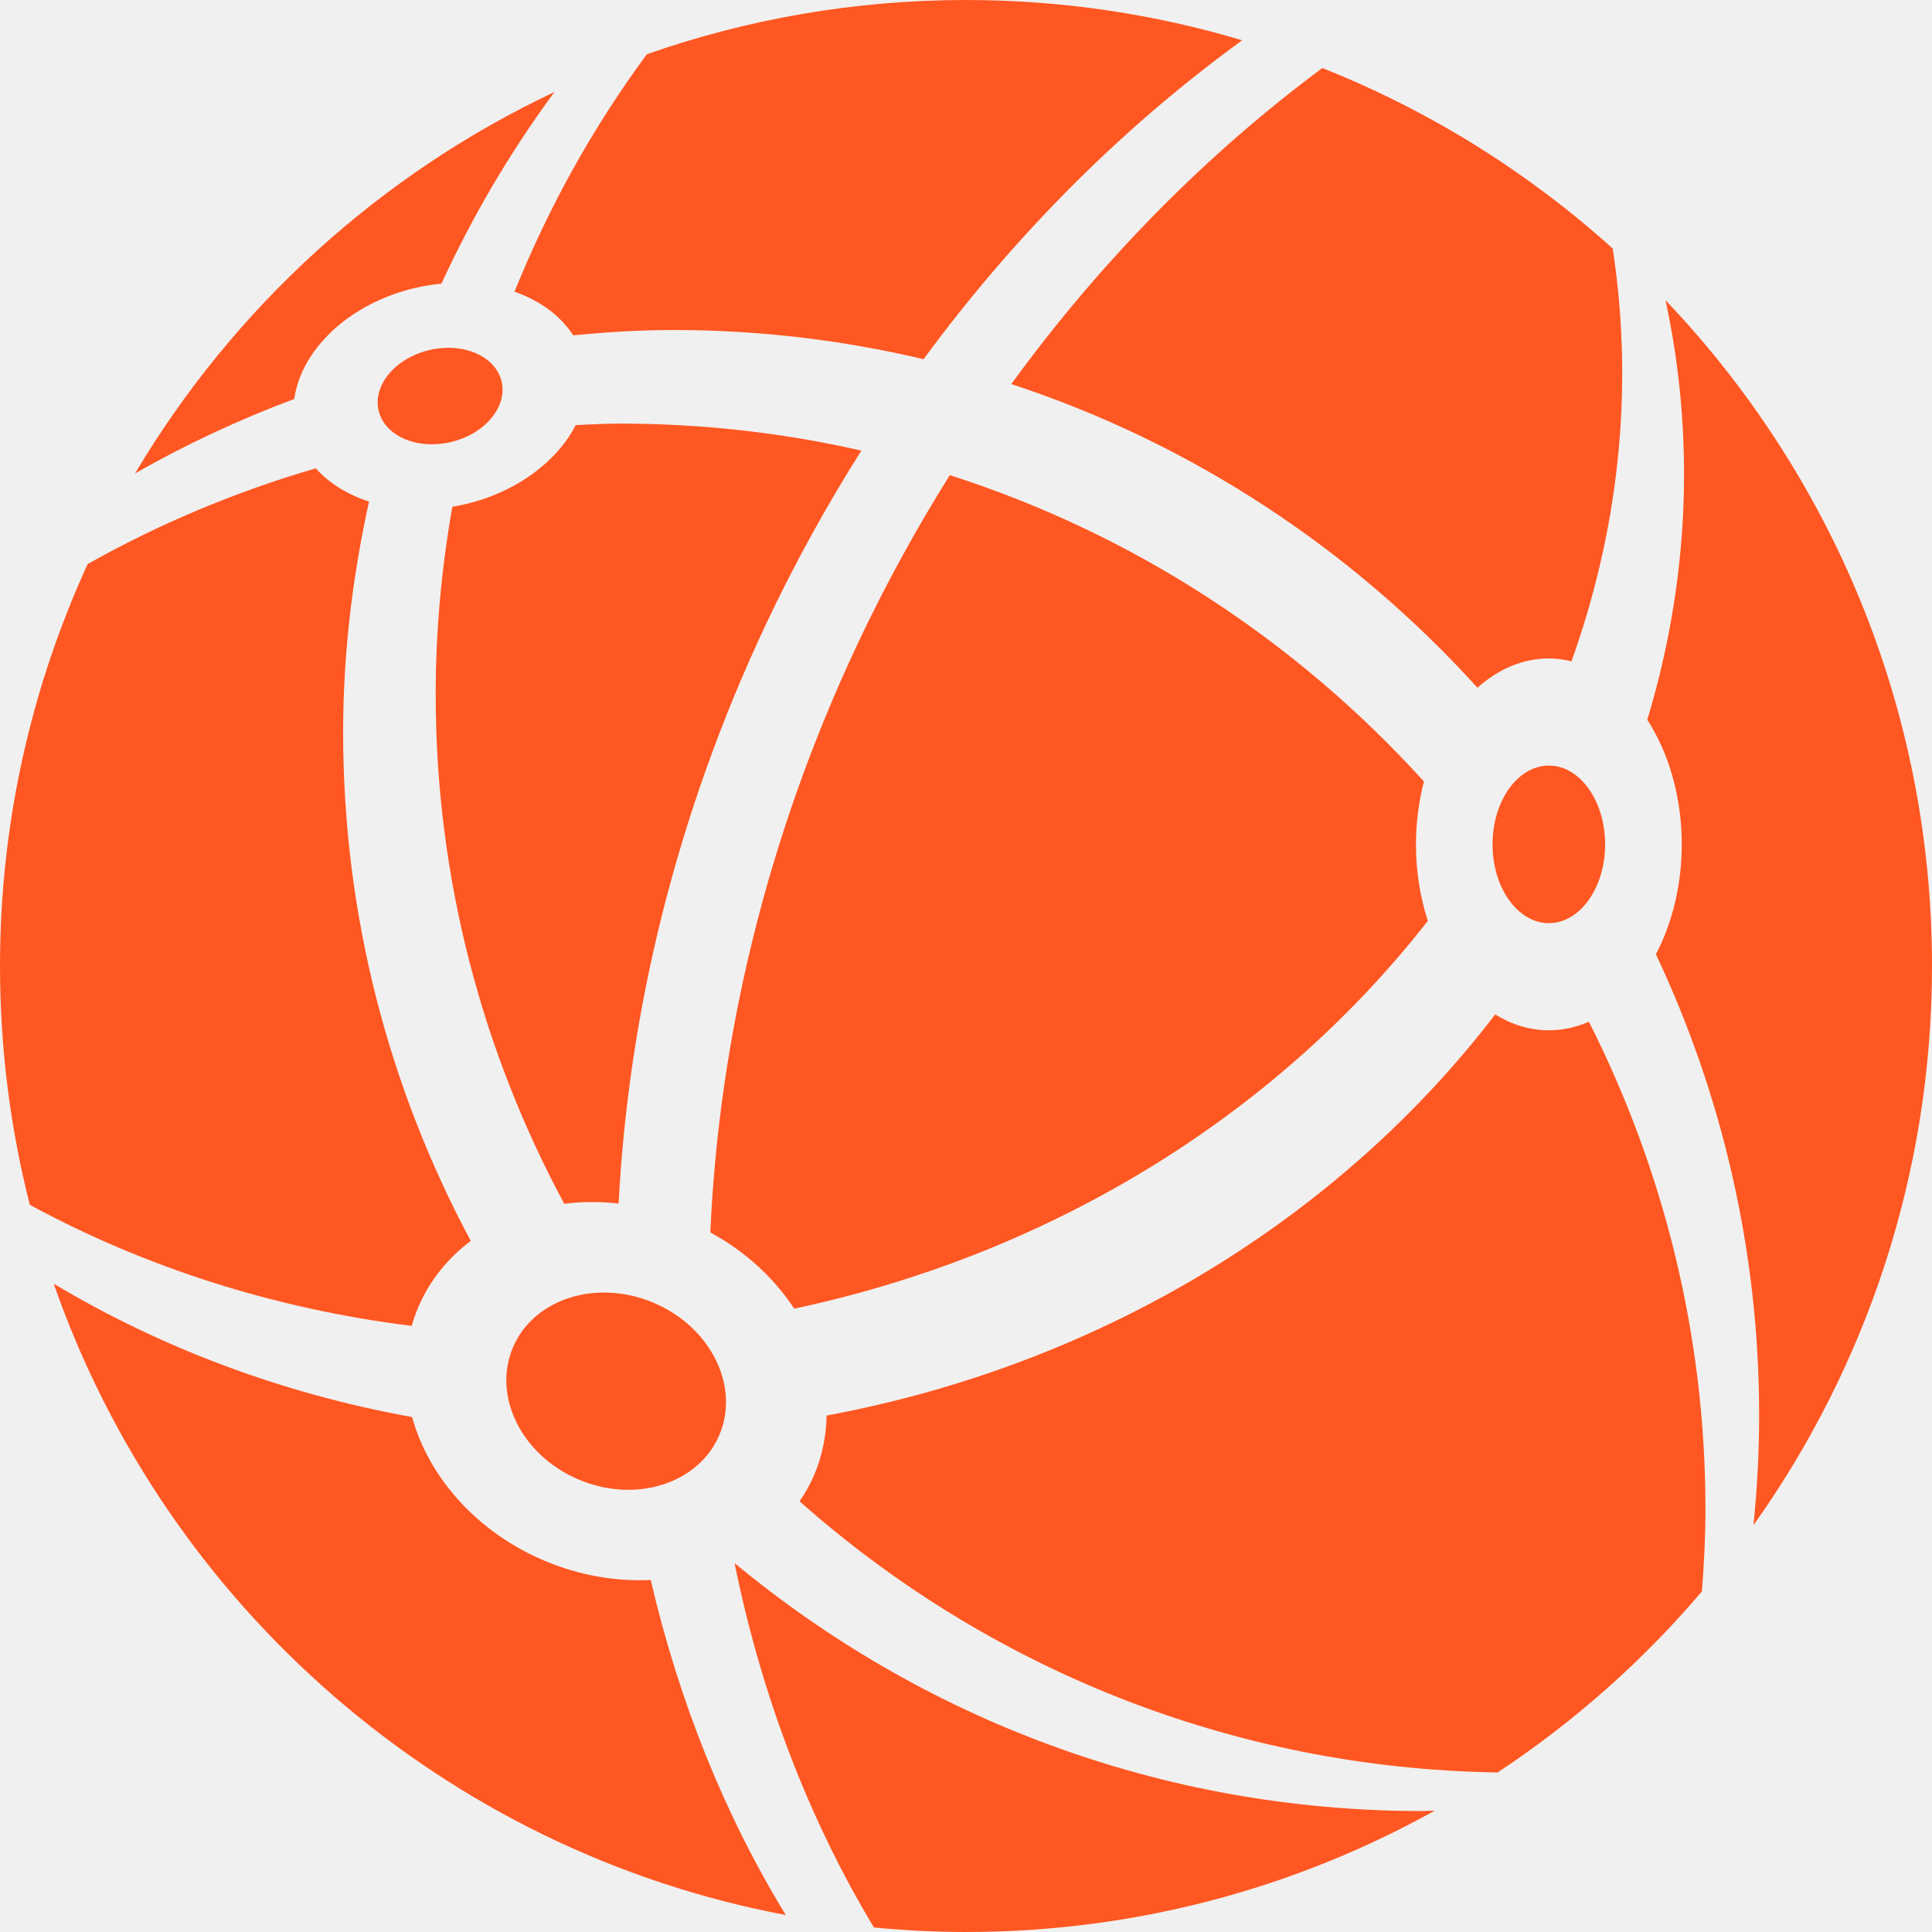
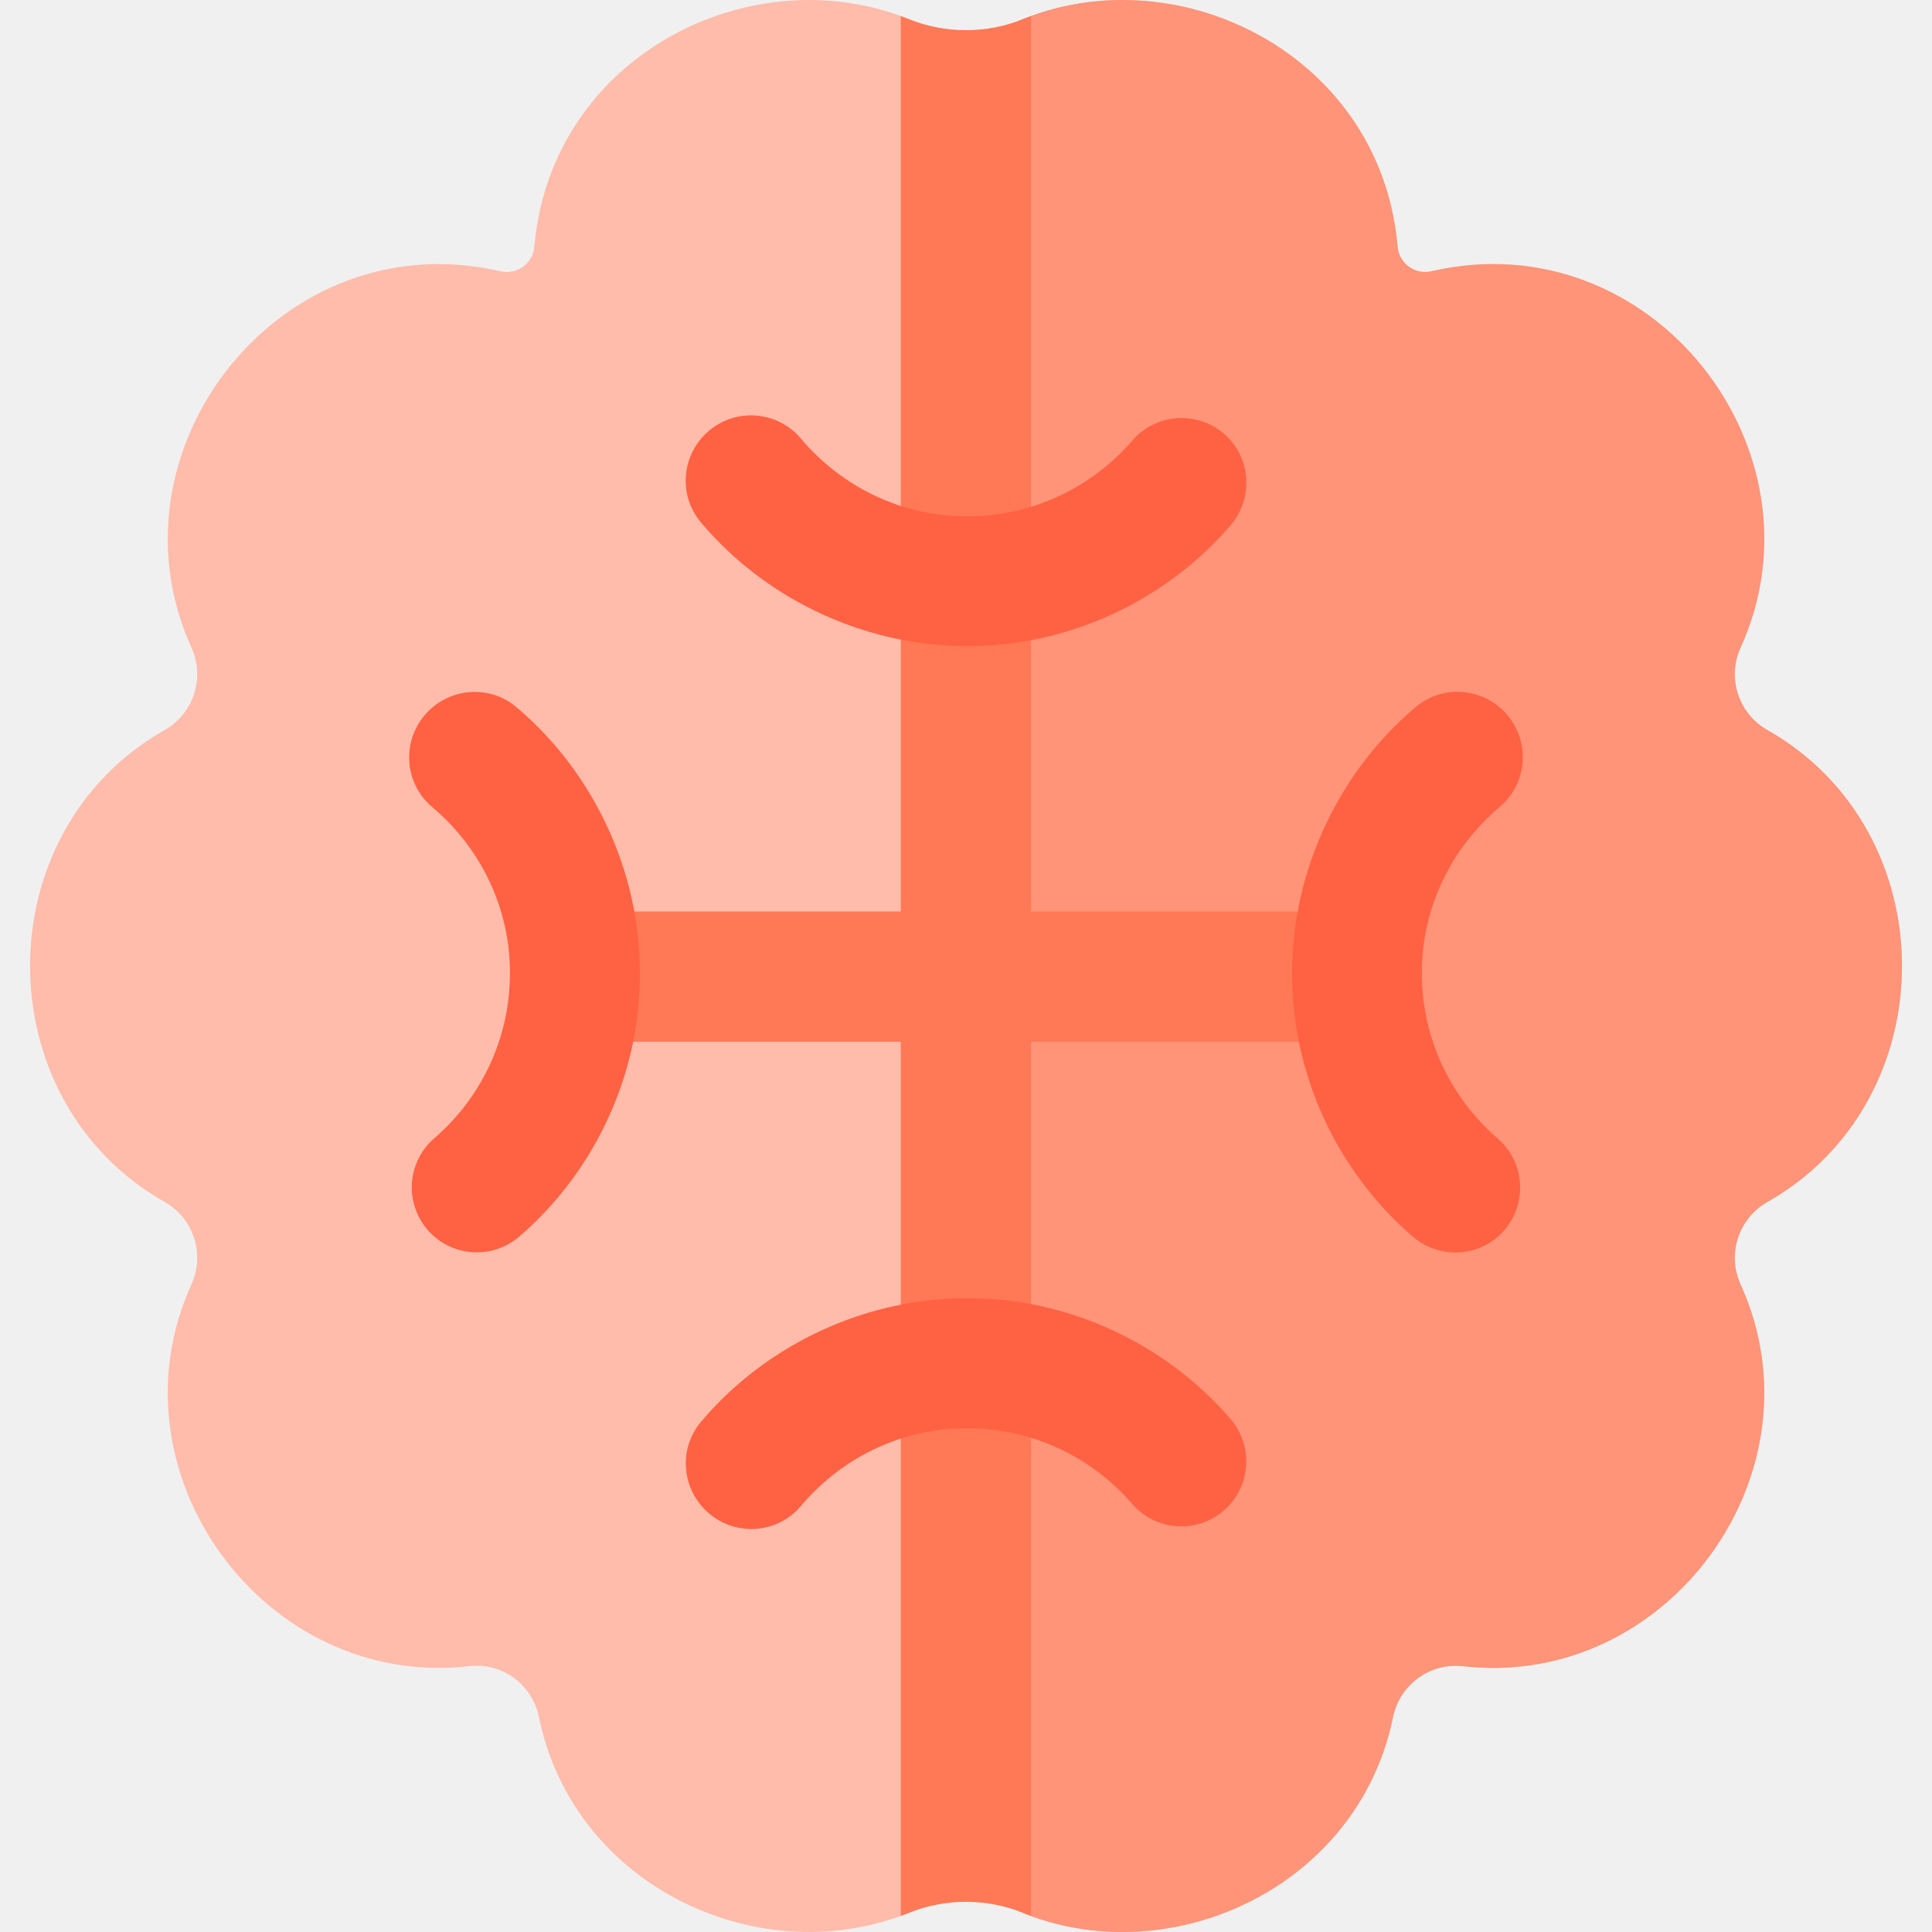
- <svg xmlns="http://www.w3.org/2000/svg" width="140" height="140" viewBox="0 0 140 140" fill="none">
-   <g clip-path="url(#clip0_109_2)">
-     <path d="M73.281 27.831C86.41 32.136 97.992 39.823 107.062 49.836C108.556 48.498 110.328 47.714 112.235 47.714C112.795 47.714 113.342 47.795 113.874 47.923C117.232 38.552 118.425 28.456 116.891 18.191C116.883 18.128 116.865 18.068 116.856 18.004C110.728 12.481 103.62 8.028 95.822 4.93C87.496 11.111 79.845 18.812 73.281 27.831Z" fill="#FF5722" />
-     <path d="M41.536 24.297C43.937 24.071 46.358 23.914 48.819 23.914C55.055 23.914 61.112 24.654 66.925 26.029C73.644 16.885 81.489 9.111 90.013 2.919C83.673 1.026 76.956 0 69.999 0C61.893 0 54.115 1.394 46.875 3.929C42.985 9.195 39.77 14.98 37.283 21.138C39.118 21.778 40.616 22.869 41.536 24.297Z" fill="#FF5722" />
-     <path d="M33.758 36.525C33.43 36.603 33.104 36.666 32.78 36.719C32.001 41.136 31.571 45.673 31.571 50.313C31.571 63.679 34.969 76.233 40.887 87.23C42.163 87.064 43.489 87.064 44.828 87.212C45.54 73.406 48.981 59.103 55.479 45.288C57.561 40.861 59.891 36.652 62.419 32.653C56.794 31.371 50.939 30.695 44.923 30.695C43.847 30.695 42.784 30.756 41.718 30.804C40.376 33.421 37.468 35.642 33.758 36.525Z" fill="#FF5722" />
-     <path d="M68.825 34.431C66.4 38.309 64.155 42.38 62.144 46.658C55.531 60.716 52.095 75.274 51.473 89.304C54.038 90.698 56.103 92.628 57.554 94.83C76.67 90.758 92.769 80.435 103.466 66.731C102.918 65.039 102.606 63.166 102.606 61.188C102.606 59.586 102.818 58.054 103.182 56.63C93.978 46.468 82.192 38.703 68.825 34.431Z" fill="#FF5722" />
-     <path d="M30.303 94.738C31.132 92.778 32.464 91.164 34.114 89.921C28.227 78.942 24.864 66.407 24.864 53.077C24.864 47.324 25.552 41.74 26.741 36.345C25.178 35.841 23.845 35.016 22.883 33.936C17.07 35.635 11.525 37.958 6.352 40.873C2.286 49.744 0 59.604 0 70.001C0 75.976 0.753 81.773 2.161 87.307C10.484 91.821 19.869 94.846 29.834 96.079C29.963 95.628 30.116 95.18 30.303 94.738Z" fill="#FF5722" />
-     <path d="M112.235 74.659C110.851 74.659 109.536 74.245 108.348 73.508C97.267 87.986 80.201 98.794 59.901 102.574C59.87 104.028 59.59 105.479 59.003 106.87C58.712 107.555 58.347 108.19 57.943 108.794C71.453 120.769 89.117 128.143 108.521 128.439C114.059 124.782 119.043 120.358 123.326 115.321C123.478 113.35 123.584 111.366 123.584 109.355C123.584 96.638 120.503 84.663 115.138 74.037C114.221 74.439 113.246 74.659 112.235 74.659Z" fill="#FF5722" />
-     <path d="M53.229 113.268C55.171 122.836 58.576 131.772 63.328 139.674C65.526 139.88 67.748 140 70.001 140C82.332 140 93.908 136.801 103.97 131.205C103.651 131.208 103.339 131.235 103.022 131.235C84.087 131.233 66.749 124.474 53.229 113.268Z" fill="#FF5722" />
-     <path d="M39.46 113.097C34.519 111.01 31.068 107.032 29.861 102.687C20.459 100.985 11.661 97.671 3.893 93.023C12.027 116.379 32.179 134.097 56.942 138.772C52.48 131.475 49.199 123.265 47.153 114.489C44.652 114.611 42.015 114.177 39.46 113.097Z" fill="#FF5722" />
-     <path d="M30.032 20.877C30.689 20.72 31.343 20.618 31.988 20.555C34.253 15.632 36.994 10.975 40.184 6.662C27.499 12.644 16.906 22.321 9.786 34.309C13.455 32.207 17.317 30.409 21.325 28.909C21.817 25.351 25.266 22.012 30.032 20.877Z" fill="#FF5722" />
-     <path d="M140 70.001C140 51.293 132.647 34.313 120.691 21.755C120.954 22.987 121.185 24.233 121.374 25.495C122.74 34.646 121.936 43.665 119.368 52.157C120.914 54.547 121.865 57.709 121.865 61.188C121.865 64.168 121.166 66.915 119.993 69.146C124.772 79.295 127.475 90.614 127.475 102.576C127.475 105.259 127.326 107.904 127.063 110.52C135.197 99.081 140 85.106 140 70.001Z" fill="#FF5722" />
-     <path d="M41.941 107.218C46.073 108.965 50.636 107.512 52.132 103.973C53.628 100.434 51.491 96.149 47.358 94.402C43.226 92.655 38.663 94.108 37.167 97.647C35.671 101.186 37.808 105.471 41.941 107.218Z" fill="#FF5722" />
-     <path d="M112.235 66.895C114.487 66.895 116.313 64.339 116.313 61.186C116.313 58.033 114.487 55.477 112.235 55.477C109.982 55.477 108.156 58.033 108.156 61.186C108.156 64.339 109.982 66.895 112.235 66.895Z" fill="#FF5722" />
-     <path d="M32.686 32.029C35.146 31.442 36.785 29.476 36.346 27.637C35.908 25.799 33.559 24.784 31.099 25.37C28.639 25.956 27 27.922 27.438 29.761C27.877 31.6 30.226 32.615 32.686 32.029Z" fill="#FF5722" />
+ <svg xmlns="http://www.w3.org/2000/svg" version="1.1" id="Layer_1" viewBox="0 0 512.003 512.003" xml:space="preserve">
+   <path style="fill:#FFBCAB;" d="M468.368,193.467c-7.66-4.34-10.746-13.833-7.099-21.847c23.785-52.259-23.581-113.171-81.814-99.758  l-0.086,0.021c-0.78,0.185-1.589,0.279-2.387,0.184c-3.728-0.442-6.302-3.333-6.592-6.687c-4.4-50.854-57.908-77.443-99.845-60.066  c-9.254,3.835-19.609,3.969-28.849,0.099c-41.93-17.56-95.567,8.963-100.071,59.813c-0.1,1.127-0.392,2.245-0.972,3.216  c-1.726,2.89-4.989,4.149-8.019,3.44c-0.029-0.007-0.058-0.014-0.086-0.021c-58.233-13.413-105.599,47.498-81.814,99.758  c3.648,8.014,0.563,17.507-7.099,21.847c-47.563,26.941-47.563,98.129,0,125.07c7.66,4.34,10.746,13.832,7.099,21.846  c-22.666,49.801,19.283,107.458,73.673,101.165c8.726-1.009,16.669,4.915,18.425,13.523c9.285,45.52,59.584,68.234,99.226,51.365  c8.885-3.781,19.002-3.781,27.887,0c39.642,16.869,89.942-5.844,99.226-51.365c1.755-8.607,9.7-14.532,18.425-13.523  c54.391,6.293,96.34-51.365,73.673-101.165c-3.648-8.014-0.563-17.507,7.099-21.846  C515.932,291.596,515.932,220.408,468.368,193.467z" />
+   <path style="fill:#FF9478;" d="M369.159,455.07c1.76-8.627,9.841-14.494,18.591-13.502c54.314,6.162,96.161-51.431,73.518-101.184  c-3.648-8.014-0.56-17.507,7.1-21.846c47.563-26.941,47.563-98.13,0.001-125.07c-7.66-4.34-10.746-13.833-7.097-21.847  c23.785-52.259-23.581-113.171-81.814-99.758c-0.029,0.007-0.058,0.014-0.086,0.021c-2.073,0.485-4.252,0.049-5.976-1.198  c-1.723-1.249-2.832-3.183-3.015-5.303c-4.929-56.979-71.82-83.496-114.402-51.839v484.918  C296.255,528.509,358.742,506.147,369.159,455.07z" />
+   <g>
+     <rect x="146.646" y="241.559" style="fill:#FF7956;" width="218.666" height="34.526" />
+     <path style="fill:#FF7956;" d="M238.712,507.748c0.693-0.253,1.383-0.517,2.07-0.793c9.803-3.938,20.657-3.926,30.461,0.009   c0.663,0.266,1.328,0.521,1.996,0.765V4.27c-0.668,0.244-1.333,0.499-1.996,0.765c-9.804,3.936-20.658,3.949-30.461,0.009   c-0.687-0.276-1.376-0.541-2.069-0.793v503.496H238.712z" />
  </g>
-   <defs>
-     <clipPath id="clip0_109_2">
-       <rect width="140" height="140" fill="white" />
-     </clipPath>
-   </defs>
+   <g>
+     <path style="fill:#FF6243;" d="M168.193,242.043c-3.676-20.716-14.583-40.514-31.367-54.669c-7.283-6.148-18.17-5.094-24.318,2.195   c-6.148,7.306-5.257,18.185,2.049,24.327c12.981,10.953,20.576,26.906,20.576,43.77c0,0.119,0,0.23,0,0.349   c0,16.741-7.282,32.6-20.026,43.619c-7.226,6.226-8.002,17.107-1.776,24.317c6.238,7.21,17.146,7.942,24.35,1.704   c15.502-13.396,25.911-31.52,30.012-51.085C170.055,265.304,170.204,253.376,168.193,242.043z" />
+     <path style="fill:#FF6243;" d="M344.306,276.57c4.101,19.565,14.51,37.689,30.012,51.085c7.204,6.238,18.109,5.573,24.347-1.638   c6.226-7.21,5.432-18.123-1.795-24.349c-12.745-11.02-20.052-26.912-20.052-43.653c0-0.119,0-0.23,0-0.349   c0-16.864,7.621-32.85,20.603-43.803c7.306-6.142,8.216-17.055,2.068-24.359c-6.148-7.288-17.032-8.276-24.314-2.129   c-16.784,14.155-27.691,33.953-31.367,54.669C341.795,253.376,341.944,265.304,344.306,276.57z" />
+     <path style="fill:#FF6243;" d="M240.428,345.439c-20.716,3.676-40.514,14.583-54.669,31.367c-6.148,7.283-5.094,18.17,2.195,24.318   c7.306,6.148,18.185,5.263,24.327-2.043c10.953-12.981,26.906-20.571,43.77-20.571c0.119,0,0.23,0,0.349,0   c16.741,0,32.6,7.276,43.619,20.021c6.226,7.226,17.107,8,24.317,1.773c7.21-6.238,7.942-17.147,1.704-24.351   c-13.396-15.502-31.52-25.912-51.085-30.012C263.689,343.578,251.76,343.428,240.428,345.439z" />
+     <path style="fill:#FF6243;" d="M274.954,169.328c19.565-4.101,37.689-14.51,51.085-30.012c6.238-7.204,5.573-18.109-1.638-24.347   c-7.21-6.226-18.123-5.425-24.349,1.801c-11.02,12.745-26.912,20.057-43.653,20.057c-0.117,0-0.23,0-0.349,0   c-16.864,0-32.851-7.628-43.803-20.609c-6.142-7.306-17.055-8.218-24.359-2.07c-7.288,6.148-8.276,17.031-2.129,24.313   c14.155,16.784,33.953,27.69,54.669,31.366C251.76,171.838,263.689,171.688,274.954,169.328z" />
+   </g>
</svg>
